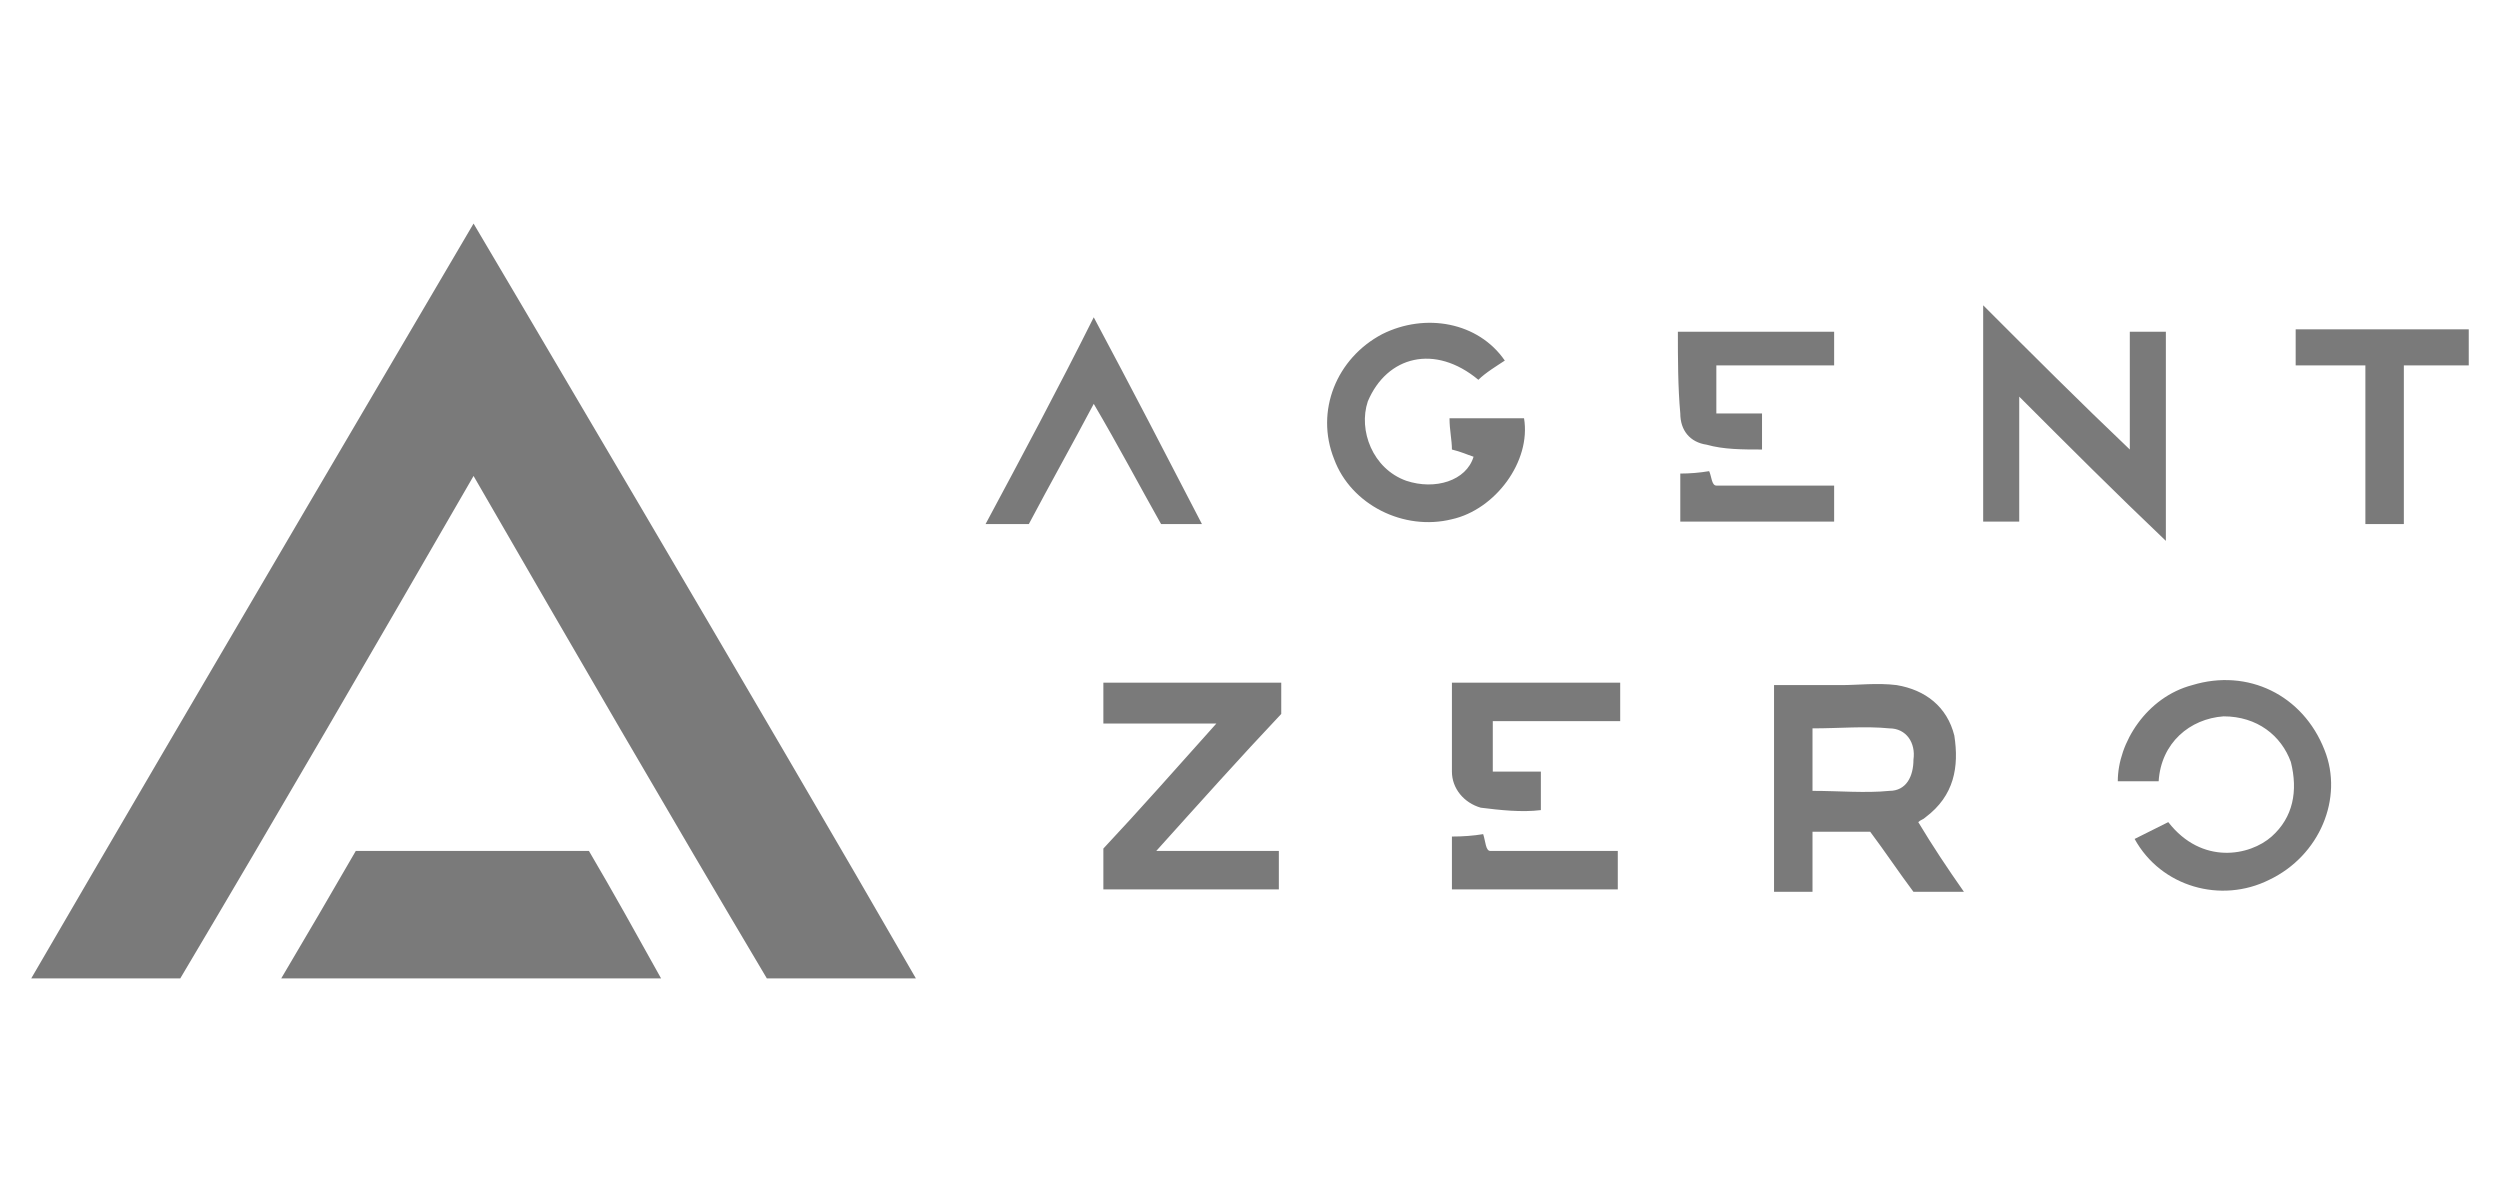
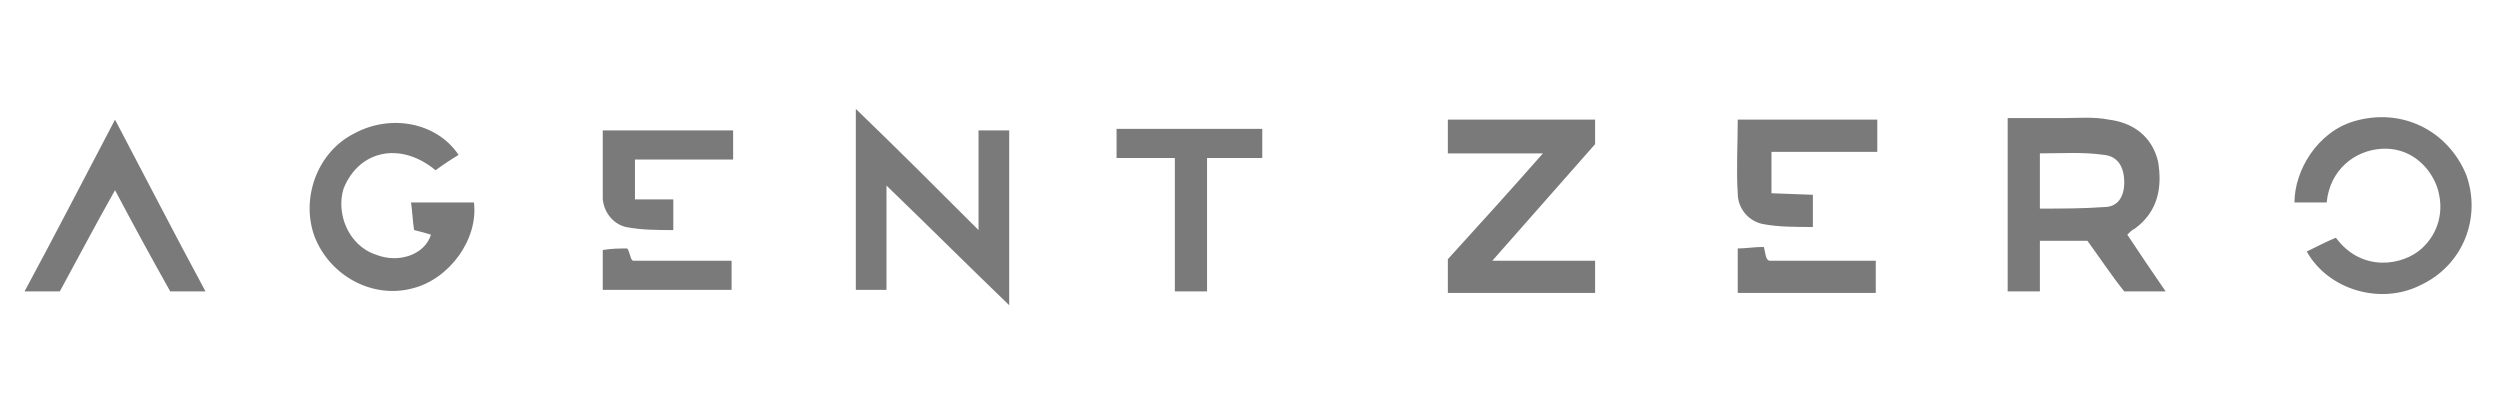
- <svg xmlns="http://www.w3.org/2000/svg" version="1.2" viewBox="0 0 104 50" width="104" height="50">
+ <svg xmlns="http://www.w3.org/2000/svg" version="1.2" viewBox="0 0 163 26" width="163" height="26">
  <style>.a{fill:#7a7a7a}</style>
-   <path class="a" d="m31.9 40.7c-4.1-6.9-8.1-13.8-12.2-20.9-4.1 7.1-8.1 14-12.2 20.9h-6.2c6.1-10.5 18.4-31.4 18.4-31.4 0 0 12.3 20.8 18.4 31.4 0 0-6.2 0-6.2 0z" />
-   <path class="a" d="m27.5 40.7h-15.8q1.6-2.7 3.1-5.3h9.7c1 1.7 2 3.5 3 5.3zm52.3-6.5c0.6 1 1.2 1.9 1.9 2.9h-2.1c-0.6-0.8-1.2-1.7-1.8-2.5h-2.4v2.5h-1.6v-8.6q1.4 0 2.8 0c0.7 0 1.5-0.1 2.3 0 1.2 0.2 2.1 0.9 2.4 2.1 0.2 1.3 0 2.5-1.2 3.4-0.1 0.1-0.2 0.1-0.3 0.2q0 0 0 0zm-4.4-1.3c1.1 0 2.2 0.1 3.2 0 0.7 0 1-0.6 1-1.3 0.1-0.7-0.3-1.3-1-1.3-1-0.1-2.1 0-3.2 0zm-22.1-4.5v1.3c-1.7 1.8-3.4 3.7-5.2 5.7h5.1v1.6h-7.3v-1.7c1.5-1.6 3-3.3 4.7-5.2h-4.7v-1.7zm29.2-15.7c2.1 2.1 4 4 6.1 6v-4.9h1.5v8.7c-2.1-2-4-3.9-6.1-6v5.2h-1.5v-9q0 0 0 0zm6.3 22.2c0.4-0.2 1-0.5 1.4-0.7 1.4 1.8 3.4 1.4 4.3 0.6 0.9-0.8 1.1-1.9 0.8-3.1-0.4-1.1-1.4-1.9-2.8-1.9-1.4 0.1-2.6 1.1-2.7 2.7h-1.7c0-1.6 1.2-3.5 3.1-4 2.3-0.7 4.6 0.4 5.5 2.7 0.8 2-0.2 4.4-2.3 5.4-2 1-4.5 0.3-5.6-1.7q0 0 0 0zm-26.2-19.9c-0.3 0.2-0.8 0.5-1.1 0.8-1.8-1.5-3.8-1-4.6 0.9-0.4 1.2 0.2 2.8 1.6 3.3 1.2 0.4 2.5 0 2.8-1-0.3-0.1-0.5-0.2-0.9-0.3 0-0.4-0.1-0.8-0.1-1.3h3.1c0.3 1.8-1.2 3.8-3 4.2-2 0.5-4.2-0.6-4.9-2.5-0.8-2 0.1-4.2 2-5.2 1.8-0.9 4-0.5 5.1 1.1zm-17.1-1.8c1.6 3 3 5.7 4.5 8.6h-1.7c-0.9-1.6-1.8-3.3-2.8-5-0.9 1.7-1.8 3.3-2.7 5h-1.8c1.5-2.8 3-5.6 4.5-8.6zm52.9 2h-2.9v-1.5h7.2v1.5h-2.7v6.6h-1.6v-6.6zm-36.3 14.8v2.1h2c0 0 0 1 0 1.6-0.8 0.1-1.7 0-2.5-0.1-0.7-0.2-1.2-0.8-1.2-1.5 0-1.2 0-2.5 0-3.7h7v1.6h-5.3q0 0 0 0zm-1.7 7v-2.2q0.7 0 1.3-0.1c0.1 0.3 0.1 0.7 0.3 0.7 0.3 0 3.5 0 5.3 0v1.6c0 0-6.9 0-6.9 0zm11-21.8v2h1.9c0 0 0 0.9 0 1.5-0.8 0-1.6 0-2.3-0.2-0.7-0.1-1.1-0.6-1.1-1.3-0.1-1.1-0.1-2.3-0.1-3.4h6.5v1.4h-4.9zm-1.5 6.5v-2q0.6 0 1.2-0.1c0.1 0.2 0.1 0.6 0.3 0.6 0.2 0 3.2 0 4.9 0v1.5h-6.4z" />
+   <path class="a" d="m138.7 15.3c0.8 1.2 1.6 2.4 2.5 3.7h-2.7c-0.8-1-1.6-2.2-2.4-3.3h-3.1v3.3h-2.1v-11.3q1.8 0 3.6 0c1 0 2-0.1 3 0.1 1.6 0.2 2.8 1.1 3.2 2.7 0.3 1.7 0 3.3-1.5 4.4-0.2 0.1-0.3 0.2-0.5 0.4zm-5.7-1.7c1.5 0 2.8 0 4.2-0.1 0.9 0 1.3-0.7 1.3-1.6 0-1-0.4-1.7-1.3-1.8-1.4-0.2-2.8-0.1-4.2-0.1zm-29-5.8v1.6c-2.2 2.5-4.4 5-6.7 7.6h6.7v2.1h-9.6v-2.2c2-2.2 4-4.4 6.2-6.9h-6.2v-2.2zm-48.2-0.7c2.8 2.7 5.3 5.2 8 7.9v-6.5h2v11.4c-2.7-2.6-5.2-5.1-8-7.8v6.8h-2zm94.6 9.3c0.6-0.3 1.4-0.7 1.9-0.9 1.7 2.3 4.4 1.8 5.6 0.7 1.1-1 1.5-2.5 1-4-0.5-1.4-1.8-2.6-3.6-2.5-1.8 0.1-3.4 1.4-3.6 3.5h-2.1c0-2.1 1.5-4.6 3.9-5.3 3.1-0.9 6.1 0.6 7.3 3.5 1 2.8-0.2 5.9-3 7.2-2.6 1.3-6 0.3-7.4-2.2zm-120.5-6.3c-0.5 0.3-1.1 0.7-1.5 1-2.3-1.9-5-1.3-6 1.2-0.5 1.6 0.3 3.7 2.1 4.3 1.5 0.6 3.2 0 3.6-1.3-0.3-0.1-0.7-0.2-1.1-0.3-0.1-0.6-0.1-1.1-0.2-1.8h4.1c0.3 2.4-1.6 5-4 5.6-2.6 0.7-5.4-0.8-6.4-3.4-0.9-2.5 0.2-5.5 2.6-6.7 2.4-1.3 5.4-0.7 6.8 1.4zm-22.4-2.3c2 3.8 3.9 7.5 5.9 11.2h-2.3q-1.8-3.2-3.6-6.6c-1.3 2.3-2.4 4.4-3.6 6.6h-2.3c2-3.7 3.9-7.4 5.9-11.2zm69.1 2.5h-3.8v-1.9h9.5v1.9h-3.6v8.7h-2.1zm38.9-0.4v2.7l2.7 0.1c0 0 0 1.2 0 2.1-1.1 0-2.3 0-3.3-0.2-0.9-0.2-1.6-1-1.6-2-0.1-1.5 0-3.2 0-4.8h9.1v2.1zm-2.2 9.2v-2.9c0.5 0 1.1-0.1 1.7-0.1 0.1 0.3 0.1 0.9 0.4 0.9 0.3 0 4.5 0 6.9 0v2.1zm-71.9-8.7v2.6h2.5c0 0 0 1.2 0 2-1 0-2.1 0-3.1-0.2-0.8-0.2-1.4-0.9-1.5-1.8q0-2.2 0-4.5h8.5v1.9zm-2.1 8.5v-2.6c0.6-0.1 1.1-0.1 1.6-0.1 0.2 0.3 0.2 0.8 0.4 0.8 0.3 0 4.2 0 6.4 0v1.9z" />
</svg>
